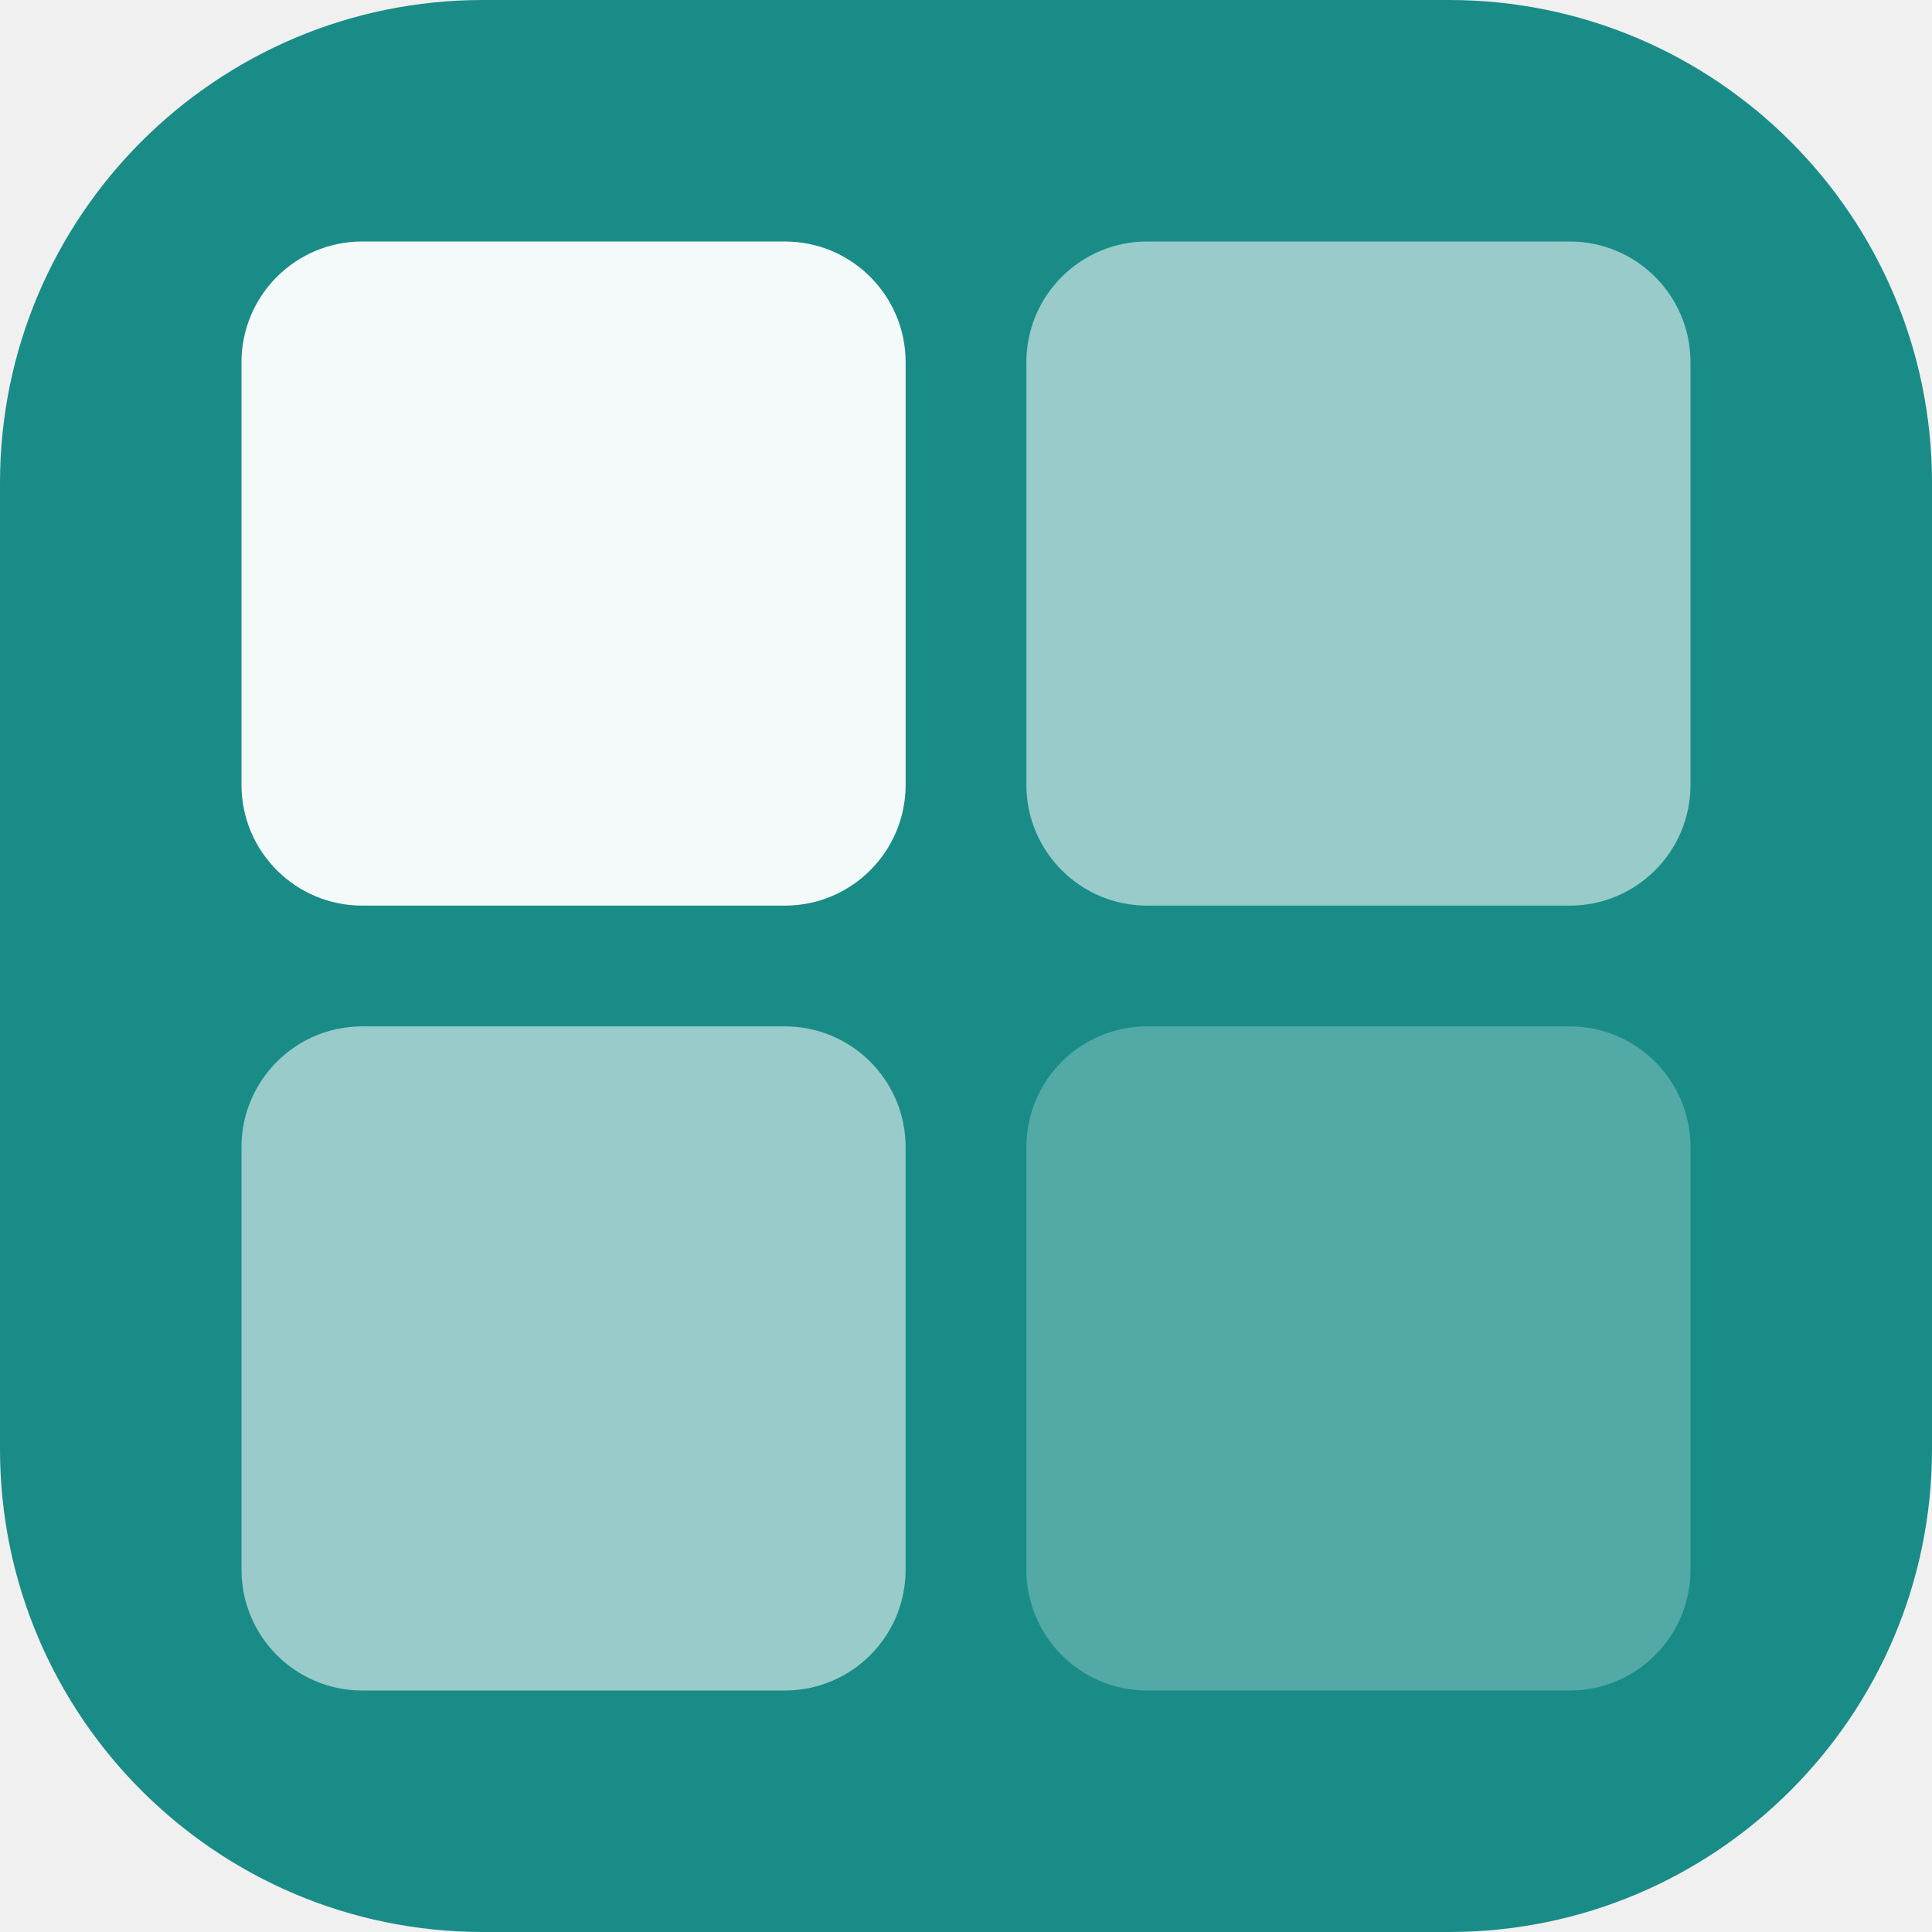
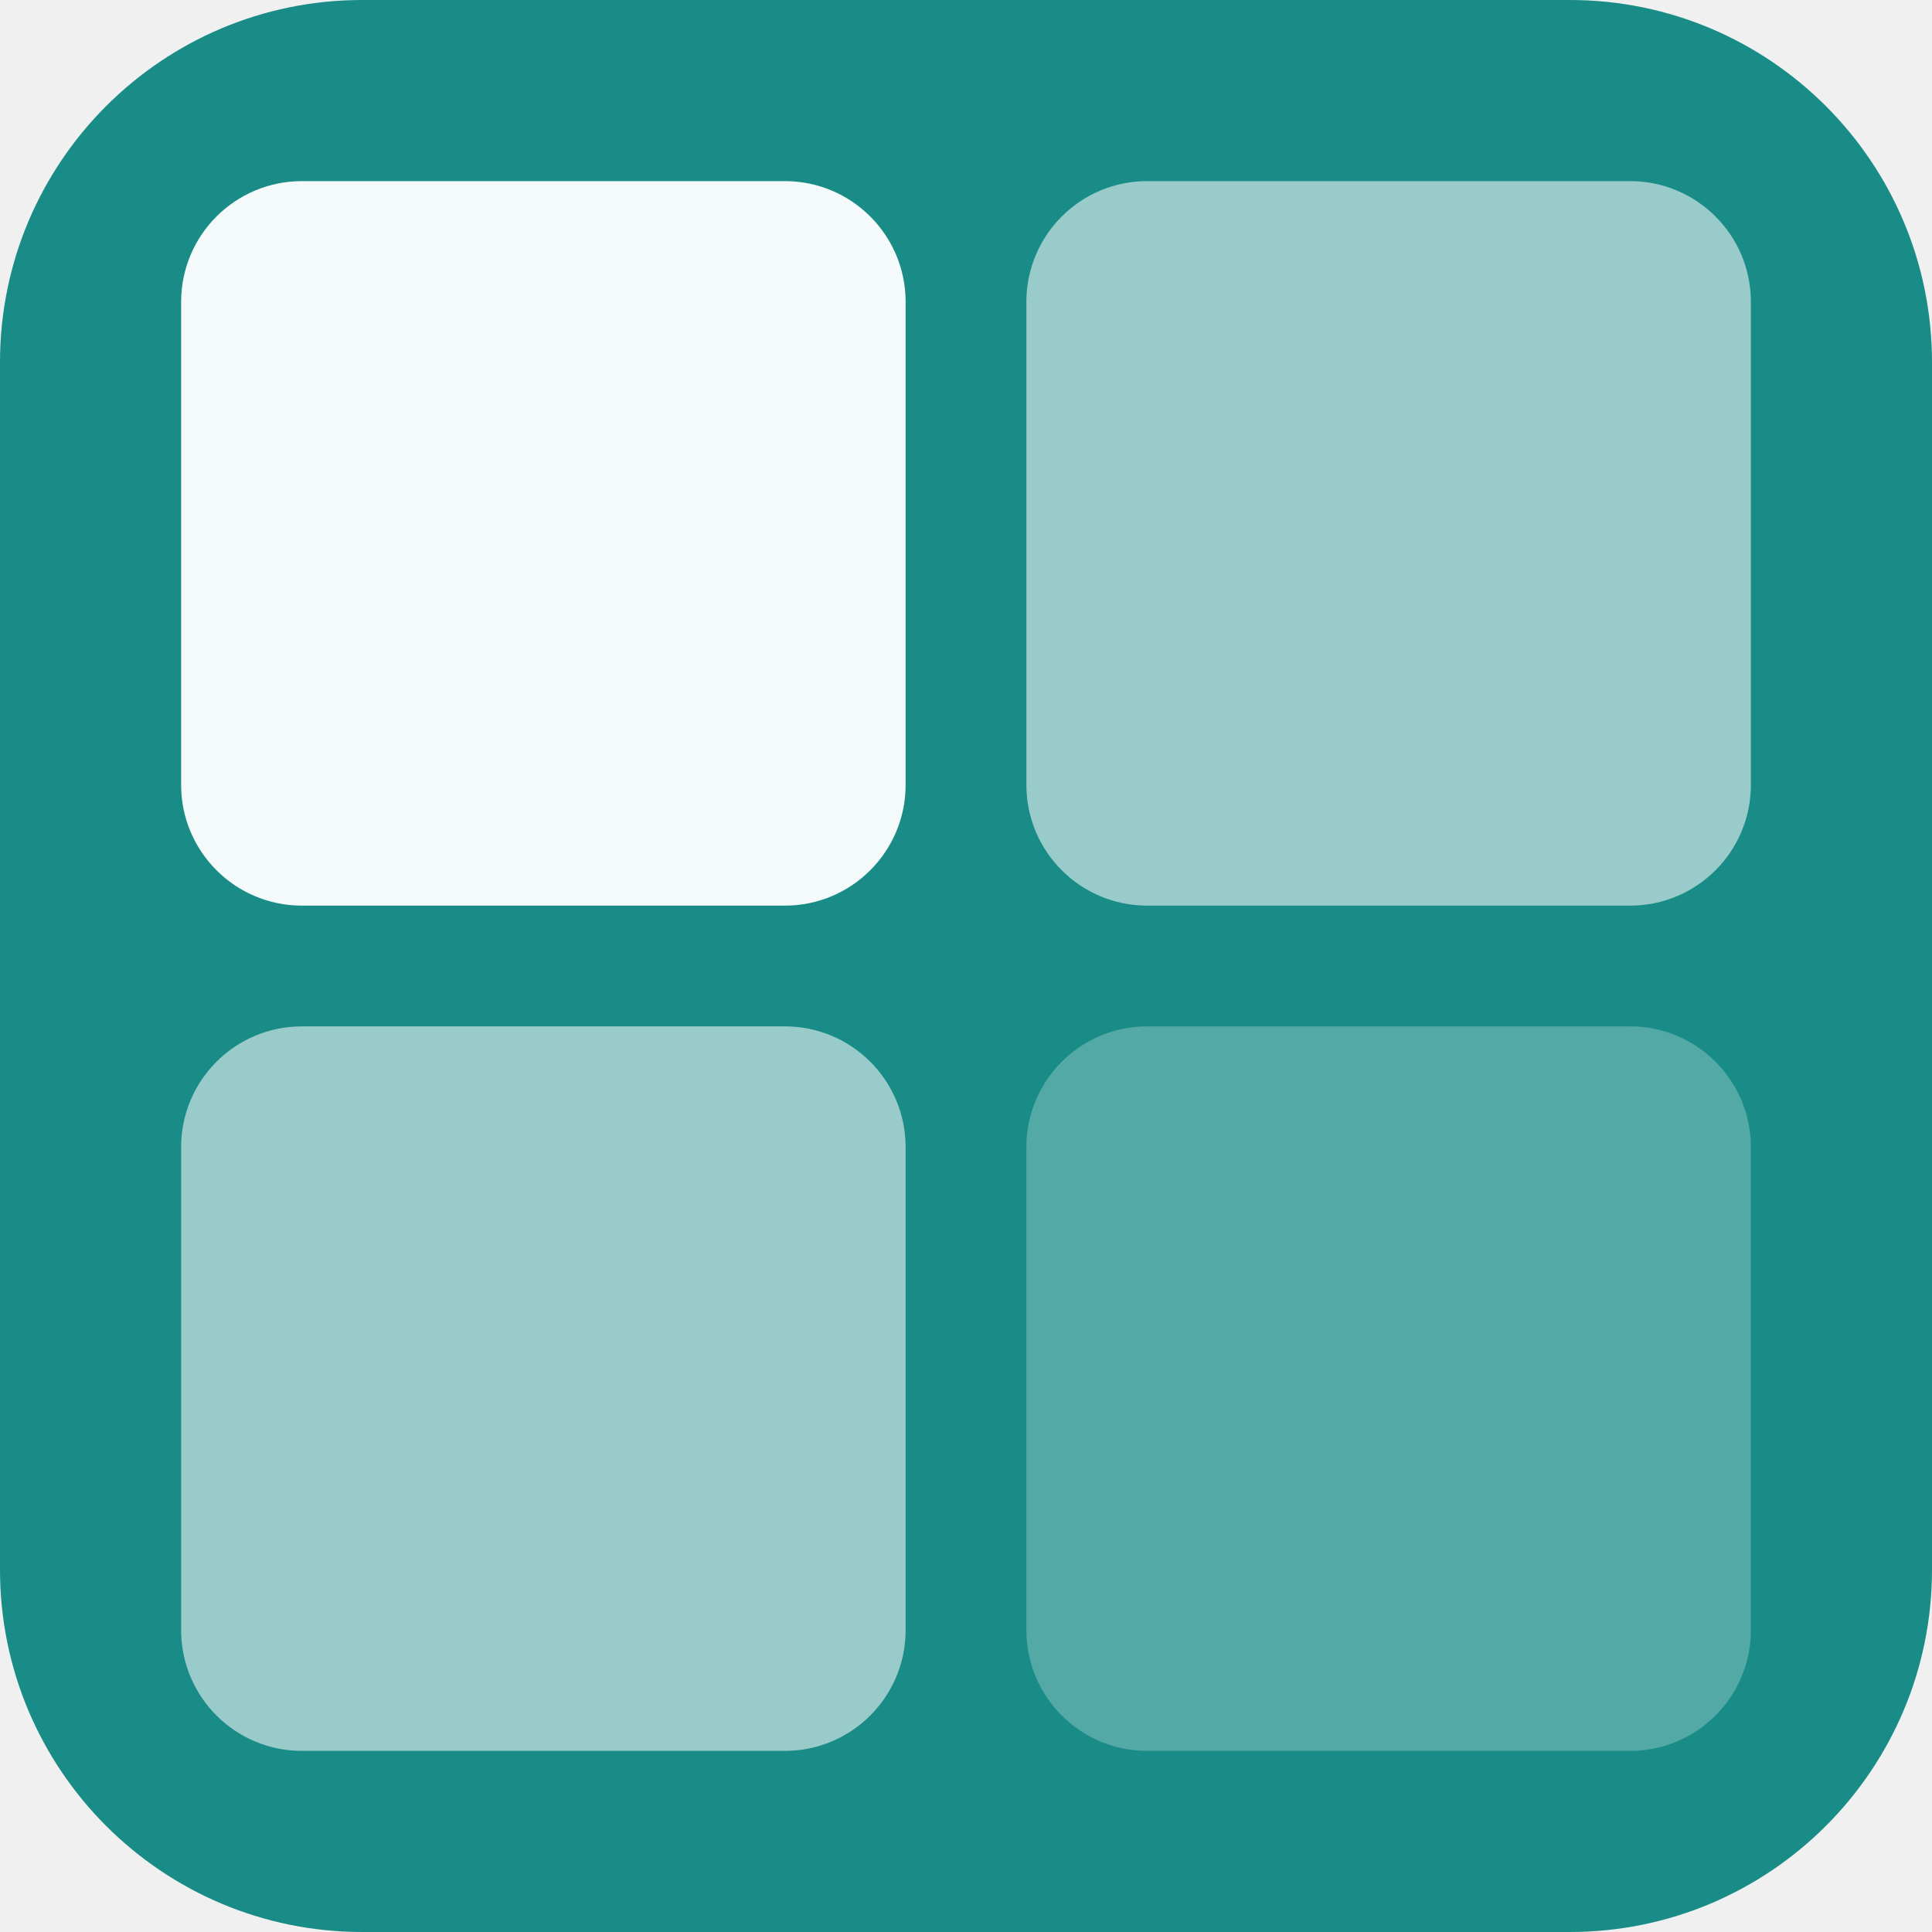
<svg xmlns="http://www.w3.org/2000/svg" viewBox="0 0 32 32">
-   <rect width="32" height="32" rx="8" fill="#1a8c87" />
-   <rect x="4" y="4" width="11" height="11" rx="2" fill="white" opacity="0.95" />
-   <rect x="17" y="4" width="11" height="11" rx="2" fill="white" opacity="0.55" />
-   <rect x="4" y="17" width="11" height="11" rx="2" fill="white" opacity="0.55" />
-   <rect x="17" y="17" width="11" height="11" rx="2" fill="white" opacity="0.25" />
+   <rect width="32" height="32" rx="6" fill="#1a8c87" />
+   <rect x="3" y="3" width="12" height="12" rx="2" fill="white" opacity="0.95" />
+   <rect x="17" y="3" width="12" height="12" rx="2" fill="white" opacity="0.55" />
+   <rect x="3" y="17" width="12" height="12" rx="2" fill="white" opacity="0.55" />
+   <rect x="17" y="17" width="12" height="12" rx="2" fill="white" opacity="0.25" />
</svg>
